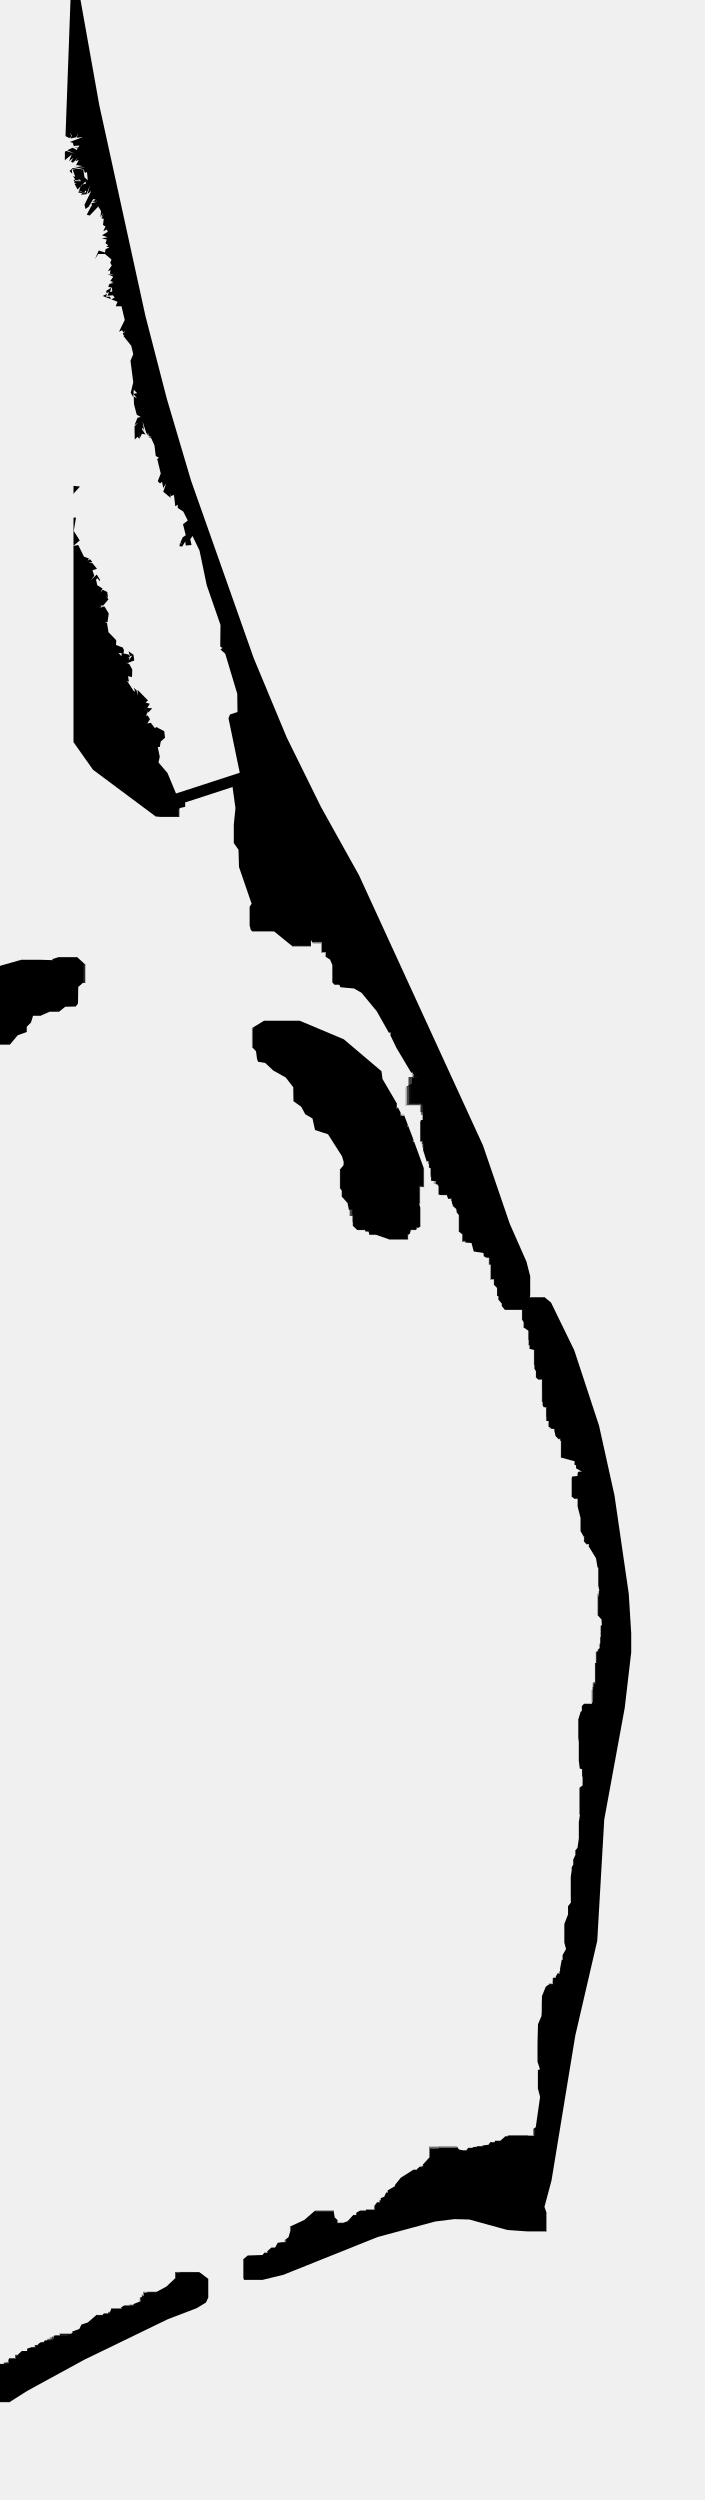
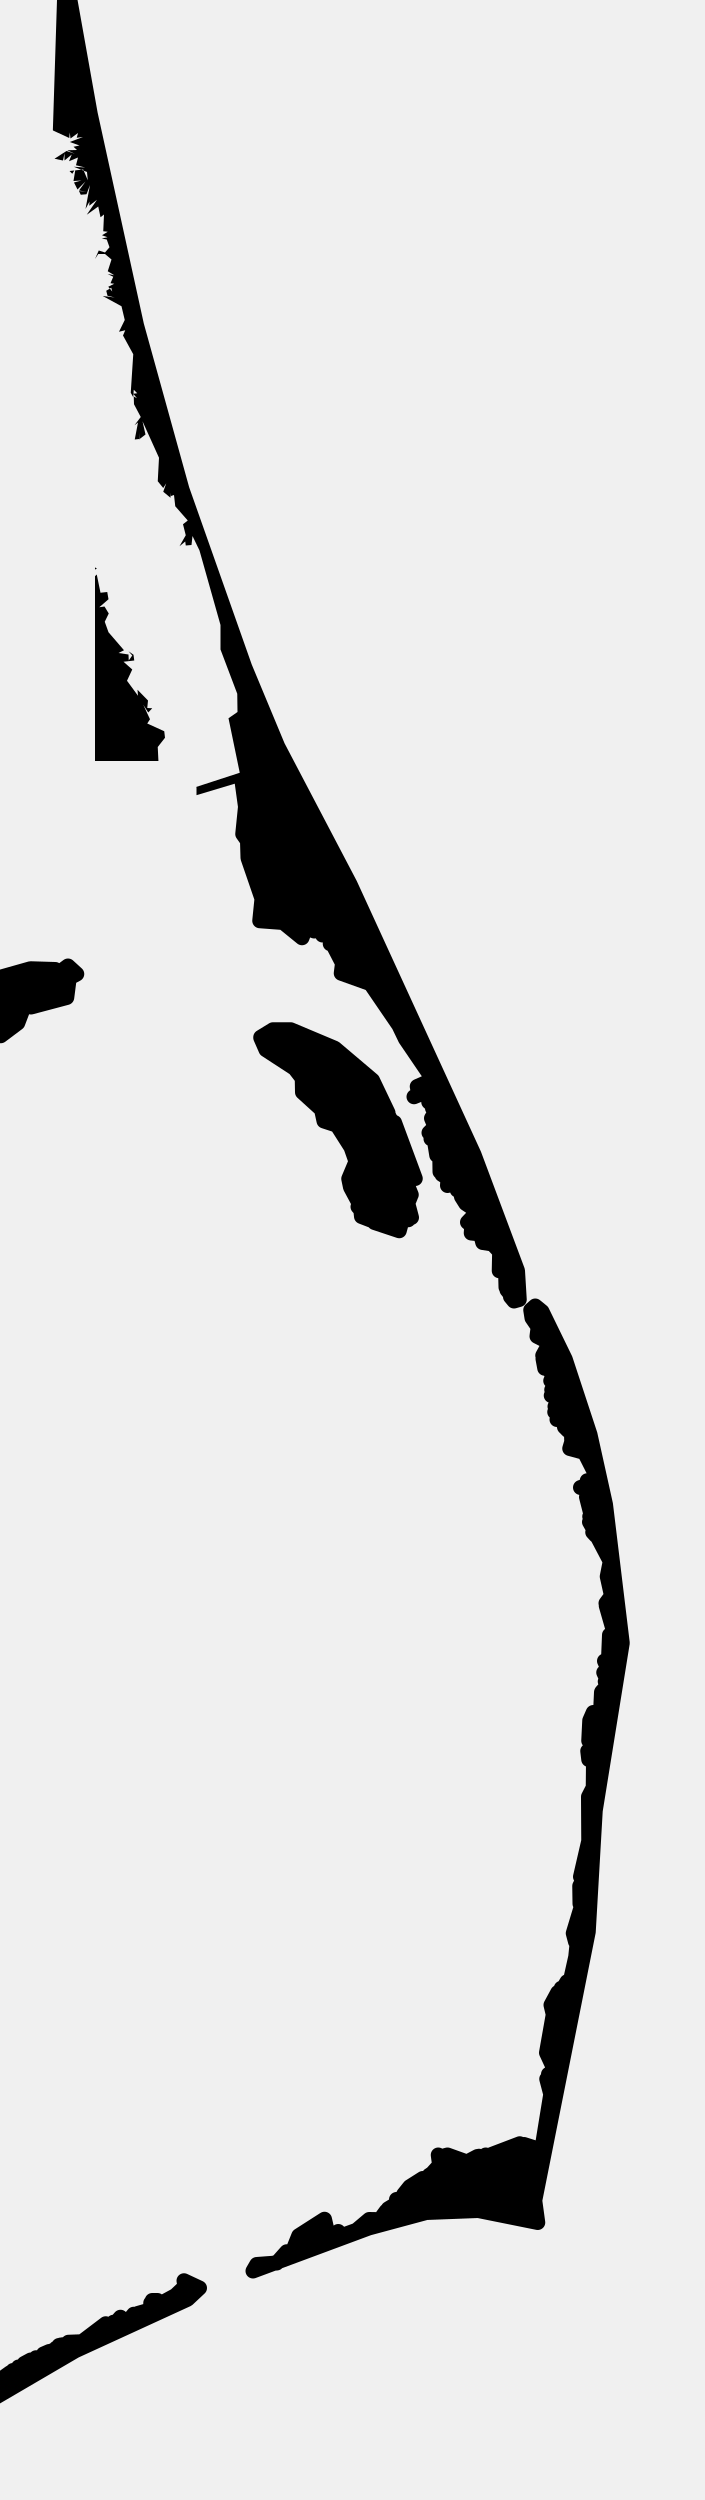
<svg xmlns="http://www.w3.org/2000/svg" viewBox="0 0 282 1000" role="img" aria-label="The Outer Banks">
  <defs>
-     <filter id="obxb-fat" x="-5%" y="-2%" width="110%" height="104%">
-       <feMorphology operator="dilate" radius="3.5" />
-     </filter>
    <clipPath id="obxb-banks">
-       <rect x="19" y="0" width="263" height="104" />
-       <rect x="33" y="104" width="249" height="896" />
+       <rect x="19.5" y="0.0" width="262.4" height="103.7" />
+       <rect x="38.0" y="103.7" width="244.0" height="200.7" />
+       <rect x="78.6" y="304.3" width="203.3" height="695.7" />
    </clipPath>
    <mask id="obxb-land">
      <rect width="100%" height="100%" fill="#fff" />
-       <path d="M-77.1 -26.4L-74.3 -24.5L-71.1 -24.2L-71.2 -18.7L-70.1 -13.6L-67.9 -12.7L-68.0 -9.8L-66.6 -7.8L-67.3 -7.2L-66.4 -7.0L-68.1 -4.6L-69.4 -5.0L-69.3 -6.4L-70.5 -7.3L-71.6 -6.3L-75.6 -7.3L-71.6 -6.2L-70.5 -7.1L-69.4 -6.3L-69.5 -4.9L-68.3 -4.4L-66.5 -5.5L-66.5 -3.5L-63.8 -3.5L-60.9 -0.9L-63.1 3.0L-61.9 7.3L-59.5 11.1L-60.5 13.4L-59.9 15.1L-62.1 18.4L-61.3 19.5L-58.8 18.9L-59.0 20.7L-58.3 20.0L-57.4 20.7L-57.4 24.8L-58.0 26.0L-60.3 25.4L-62.5 27.9L-65.1 35.8L-62.5 42.4L-61.1 43.8L-60.2 50.1L-55.3 59.5L-54.4 63.9L-50.3 72.0L-46.9 75.0L-38.2 79.0L-32.2 79.7L-29.8 77.2L-29.3 78.6L-28.2 78.6L-27.4 81.4L-13.4 84.1L-6.8 84.1L-2.2 87.0L-2.0 91.7L-0.3 97.1L-1.4 104.1L2.2 113.1L0.4 116.1L-0.3 123.4L-2.4 124.2L-2.5 123.0L-3.9 123.0L-3.9 120.3L-4.8 121.4L-4.6 122.9L-2.7 123.9L-4.0 126.2L-4.3 125.1L-5.3 125.1L-5.0 126.7L-6.4 127.4L-5.6 129.0L-5.6 127.5L-4.7 128.8L-3.0 128.7L-1.8 131.3L-1.2 130.1L0.5 134.6L2.7 136.1L4.2 138.9L8.2 149.2L11.4 152.8L13.2 157.4L16.7 173.6L20.2 179.2L20.1 180.6L23.4 181.7L27.2 181.5L26.1 184.6L25.1 183.5L23.1 184.0L24.6 186.4L28.2 186.3L28.7 188.3L24.0 190.1L23.4 194.2L24.5 196.2L26.5 197.3L26.8 194.1L32.0 194.6L28.1 198.9L27.0 198.8L27.8 200.4L25.4 201.2L26.8 201.8L26.7 205.3L28.1 207.2L30.4 207.0L29.5 212.4L31.9 216.2L29.3 218.4L31.3 218.0L33.6 222.7L35.6 223.4L35.0 224.3L36.0 223.7L36.9 224.7L35.4 225.2L36.8 225.1L38.8 227.5L37.0 228.1L37.7 230.3L36.4 232.0L38.7 229.8L40.0 231.9L39.8 232.5L39.1 231.3L38.4 231.8L38.9 234.1L41.0 235.4L40.2 237.1L41.1 235.9L42.9 236.8L43.2 239.1L42.3 238.3L43.4 239.7L41.3 242.2L40.2 242.2L40.7 243.0L39.7 242.9L41.8 242.6L43.5 245.4L43.0 248.9L41.9 248.7L42.8 249.2L43.4 252.9L46.5 256.1L46.4 258.0L49.1 259.0L49.6 260.1L49.4 261.3L47.4 261.2L48.6 262.5L48.6 261.2L51.4 261.8L52.0 262.6L50.8 263.5L51.8 262.9L51.5 264.2L52.9 262.2L52.0 262.5L51.4 260.5L53.4 261.9L53.7 264.2L50.8 265.3L49.4 264.7L51.7 265.6L52.9 267.8L52.8 270.8L51.2 270.5L51.6 272.7L50.8 272.3L53.4 276.3L54.1 276.7L53.5 275.1L54.6 276.1L55.2 278.3L55.0 275.9L59.2 280.2L58.2 281.0L59.9 281.5L58.9 283.2L60.9 283.3L59.3 285.0L57.3 281.9L59.1 284.8L58.4 286.3L59.1 286.2L60.0 287.7L58.9 289.4L60.3 289.1L62.0 291.3L62.5 290.8L65.7 292.5L66.0 295.1L64.3 296.6L63.9 298.8L63.1 298.8L63.9 302.7L63.4 305.0L67.0 309.2L70.4 317.4L95.9 309.1L91.4 287.3L92.0 285.8L95.0 284.8L94.9 277.5L90.1 261.5L88.2 259.8L89.0 259.2L88.1 258.6L88.2 250.0L82.7 234.1L79.8 220.2L77.0 214.4L76.1 215.7L76.6 218.0L74.3 218.2L74.1 216.6L72.9 218.6L71.8 218.5L72.0 217.1L72.8 217.9L72.2 216.9L73.1 214.9L74.3 214.1L73.2 209.7L75.1 208.2L73.3 204.6L71.1 203.2L71.1 201.9L70.1 202.5L69.6 198.0L68.1 198.5L68.3 197.1L68.2 199.1L65.3 196.7L66.5 193.3L65.3 195.2L64.8 192.7L64.0 193.4L63.1 192.5L64.3 189.4L62.9 183.6L63.6 183.1L62.3 182.4L61.8 178.2L60.4 175.1L59.4 174.9L60.6 174.6L59.5 174.5L59.3 173.1L59.2 174.3L58.7 173.0L58.7 173.8L57.0 168.5L57.7 172.4L57.1 171.0L56.8 171.7L58.2 173.8L56.8 173.5L55.6 175.8L55.7 173.0L55.7 175.6L55.1 174.7L53.9 175.8L53.8 170.6L55.2 169.0L53.8 170.1L55.0 167.1L56.3 166.8L54.7 165.9L53.6 161.7L53.5 158.6L54.8 159.3L53.3 157.5L54.9 157.3L53.5 155.9L53.3 158.9L52.3 157.1L53.3 152.9L52.2 144.3L53.3 141.7L52.5 138.3L49.2 134.2L49.8 134.4L49.1 133.5L50.1 132.1L49.6 133.2L48.8 132.1L47.6 132.7L49.9 128.0L48.6 122.5L46.3 122.5L47.0 120.7L41.1 118.4L42.8 117.5L42.4 118.7L44.0 118.7L44.4 119.8L45.9 119.0L45.1 118.1L43.0 118.3L43.6 116.8L42.6 117.3L42.5 116.3L44.5 115.1L44.0 116.8L44.9 116.6L44.8 115.1L43.3 114.7L43.8 113.5L45.7 113.5L44.2 113.3L45.3 112.8L44.1 112.4L45.3 110.7L43.0 109.6L45.7 110.1L44.0 109.5L44.2 108.0L43.1 108.5L44.7 106.2L44.1 105.1L44.6 103.8L42.0 101.6L39.3 101.6L38.0 103.6L39.5 100.2L42.0 101.0L42.2 99.7L43.8 98.9L42.5 98.7L43.3 98.1L42.2 97.3L42.7 95.8L40.7 95.4L43.0 94.9L40.8 94.1L43.1 92.7L42.7 91.8L41.3 92.5L42.2 90.6L41.2 90.0L41.5 87.5L40.6 87.4L41.6 85.8L40.6 87.1L41.1 85.1L40.2 86.9L40.4 84.4L39.3 82.6L35.9 86.2L34.7 85.9L36.8 81.9L36.9 83.3L36.6 81.3L38.5 80.8L38.8 79.9L38.4 80.8L36.9 80.6L38.3 79.9L37.3 79.6L35.7 82.3L35.8 80.6L35.7 82.5L34.2 83.6L33.8 81.9L36.4 76.6L36.0 75.9L36.3 76.6L35.0 77.6L36.0 74.0L34.6 77.7L32.3 77.9L33.0 77.3L31.3 77.0L31.6 76.4L33.9 77.3L34.5 76.7L34.1 76.1L33.8 77.2L31.6 76.2L32.5 74.0L34.4 73.4L34.2 72.6L31.0 75.8L29.8 73.5L30.6 73.3L29.6 73.0L30.0 72.1L32.6 72.2L31.1 71.5L32.3 72.5L29.4 72.4L30.0 71.6L29.2 70.5L30.1 70.7L29.1 68.0L30.2 67.5L28.7 67.8L28.9 69.5L27.8 68.4L29.1 67.2L33.3 67.8L33.8 70.9L35.1 72.1L34.8 68.8L34.0 69.2L33.4 67.7L29.5 66.7L34.1 67.0L31.0 66.4L32.8 66.0L30.4 66.1L31.5 64.0L30.1 64.5L31.2 63.0L29.2 65.1L28.4 64.7L29.3 63.1L27.6 64.5L28.7 61.8L25.8 64.2L25.8 61.3L25.2 64.2L21.8 63.5L23.0 62.4L24.5 62.6L23.2 62.1L23.5 61.4L26.6 60.4L29.9 61.5L26.9 60.1L29.0 59.1L30.8 60.0L31.0 59.3L29.4 58.7L31.2 59.1L31.8 58.2L29.5 58.4L29.1 57.1L27.9 56.8L33.2 54.8L30.7 55.1L31.2 53.2L30.5 54.9L28.2 55.4L28.8 54.4L27.9 53.0L28.7 54.8L27.7 55.2L23.5 53.1L22.5 51.5L18.4 50.9L19.2 49.2L18.4 48.2L10.0 44.7L8.8 45.9L4.2 45.0L4.5 46.3L2.7 45.3L2.9 46.2L-1.1 47.7L-0.9 48.3L-3.1 48.1L-5.3 46.1L-7.3 42.2L-9.2 41.9L-10.0 42.8L-16.0 41.1L-19.0 42.4L-19.9 42.0L-21.0 38.8L-18.1 39.2L-19.5 38.2L-18.1 37.2L-20.0 37.9L-21.5 36.3L-23.2 37.5L-22.9 39.9L-28.9 40.7L-30.2 43.5L-30.1 46.3L-33.0 42.6L-37.6 40.1L-33.1 33.3L-32.5 28.8L-30.3 26.9L-28.8 27.2L-28.2 26.0L-29.0 26.3L-29.6 24.3L-28.1 23.9L-27.1 25.1L-25.8 24.4L-26.6 20.2L-33.3 19.0L-33.8 17.3L-33.4 18.6L-35.4 19.0L-34.7 20.1L-36.5 17.3L-36.4 18.9L-37.8 18.9L-41.5 17.2L-41.9 14.2L-45.0 11.6L-47.7 5.9L-50.8 3.1L-51.1 1.6L-48.1 1.0L-51.1 1.5L-51.6 -0.6L-49.9 -3.0L-49.1 -2.9L-49.0 -2.0L-48.9 -3.0L-47.7 -2.1L-48.7 -3.9L-49.7 -3.2L-50.9 -4.8L-51.3 -7.4L-49.9 -8.3L-51.4 -7.5L-51.2 -8.6L-52.2 -7.7L-52.8 -8.2L-51.8 -9.2L-55.0 -8.2L-54.5 -9.3L-56.5 -10.5L-57.7 -13.5L-63.1 -14.2L-63.3 -16.6L-64.3 -17.1L-63.7 -17.6L-64.8 -17.7L-64.1 -18.3L-65.0 -18.0L-64.4 -18.6L-65.3 -18.4L-65.5 -20.7L-67.1 -21.1L-68.1 -22.9L-66.9 -24.3L-67.3 -23.7L-67.3 -25.4L-71.4 -27.6L-70.5 -28.9L-71.6 -27.8L-73.2 -27.8L-72.7 -28.9L-71.4 -28.8L-71.3 -30.2L-73.7 -27.7L-76.6 -27.7L-77.1 -26.4Z" fill="#000" />
-       <path d="M-44.1 86.3L-43.3 88.7L-40.5 90.2L-41.5 90.6L-42.7 89.8L-39.4 91.4L-38.9 94.2L-40.9 96.3L-40.8 98.2L-36.3 99.7L-31.4 104.1L-31.0 105.7L-27.2 109.9L-26.5 113.4L-23.1 112.8L-20.9 115.9L-21.0 122.0L-18.8 123.4L-18.5 125.9L-17.3 126.9L-15.2 127.3L-14.7 130.4L-14.1 129.4L-12.6 129.6L-11.5 125.4L-12.9 121.1L-14.6 118.9L-14.6 120.4L-15.3 120.5L-15.1 118.1L-16.0 117.3L-15.1 117.5L-14.9 115.2L-15.8 114.9L-16.5 111.8L-15.5 111.4L-16.2 106.2L-14.0 105.8L-14.3 107.0L-13.5 106.8L-12.5 108.5L-13.8 108.9L-11.2 109.7L-9.3 112.4L-4.1 110.3L-4.2 113.0L-4.3 111.7L-3.4 111.2L-5.5 108.7L-6.9 102.4L-8.7 101.8L-9.2 100.4L-7.3 99.3L-6.4 97.1L-7.5 96.7L-9.4 97.9L-10.4 96.8L-11.3 97.3L-13.2 96.5L-9.3 89.4L-4.4 91.4L-7.1 89.3L-6.8 87.6L-8.3 84.6L-10.9 83.9L-13.1 85.6L-13.4 84.1L-27.4 81.4L-24.8 85.2L-25.0 87.5L-23.0 92.3L-27.0 90.0L-26.4 89.3L-27.8 89.3L-26.9 88.6L-28.2 89.1L-27.6 88.0L-28.7 88.6L-28.3 87.4L-29.2 87.9L-29.8 87.2L-28.8 86.7L-30.6 86.4L-29.3 85.9L-30.8 86.3L-30.6 85.3L-29.1 85.1L-30.6 85.2L-30.4 84.1L-28.9 84.2L-30.5 84.0L-30.9 86.1L-32.2 85.3L-31.4 84.4L-32.2 82.9L-30.6 82.7L-33.1 81.5L-29.0 83.7L-33.0 81.4L-38.0 82.8L-40.8 82.5L-43.4 84.5L-44.1 86.3Z" fill="#000" />
-       <path d="M-38.0 103.7L24.4 103.7L28.2 0.0L-38.0 0.0L-38.0 103.7Z" fill="#000" />
+       <path d="M-77.1 -26.4L-71.1 -24.2L-70.1 -13.6L-67.9 -12.7L-66.4 -7.0L-68.1 -4.6L-70.5 -7.3L-75.6 -7.3L-70.5 -7.1L-68.3 -4.4L-66.5 -5.5L-66.5 -3.5L-60.9 -0.9L-63.1 3.0L-59.5 11.1L-62.1 18.4L-57.4 20.7L-57.4 24.8L-62.5 27.9L-65.1 35.8L-50.3 72.0L-38.2 79.0L-32.2 79.7L-29.8 77.2L-27.4 81.4L-6.8 84.1L-2.2 87.0L-0.3 97.1L-1.4 104.1L2.2 113.1L-0.3 123.4L-3.9 123.0L-3.9 120.3L-4.6 122.9L-2.7 123.9L-6.4 127.4L-1.8 131.3L-1.2 130.1L11.4 152.8L20.1 180.6L27.2 181.5L26.1 184.6L23.1 184.0L24.6 186.4L28.2 186.3L28.7 188.3L24.0 190.1L23.4 194.2L26.5 197.3L26.8 194.1L32.0 194.6L25.4 201.2L28.1 207.2L30.4 207.0L29.5 212.4L31.9 216.2L29.3 218.4L31.3 218.0L35.0 224.3L36.9 224.7L35.4 225.2L38.8 227.5L37.0 228.1L36.4 232.0L38.7 229.8L40.2 237.1L42.9 236.8L43.4 239.7L39.7 242.9L41.8 242.6L43.5 245.4L41.9 248.7L43.4 252.9L49.6 260.1L47.4 261.2L51.4 261.8L51.5 264.2L52.9 262.2L51.4 260.5L53.4 261.9L53.7 264.2L49.4 264.7L52.9 267.8L50.8 272.3L55.2 278.3L55.0 275.9L59.2 280.2L58.9 283.2L60.9 283.3L59.3 285.0L57.3 281.9L60.0 287.7L58.9 289.4L65.7 292.5L66.0 295.1L63.1 298.8L63.4 305.0L70.4 317.4L95.9 309.1L91.4 287.3L95.0 284.8L94.9 277.5L88.2 259.8L88.2 250.0L79.8 220.2L77.0 214.4L76.6 218.0L74.3 218.2L74.1 216.6L71.8 218.5L74.3 214.1L73.2 209.7L75.1 208.2L70.1 202.5L69.6 198.0L68.1 198.5L68.3 197.1L68.2 199.1L65.3 196.7L66.5 193.3L65.3 195.2L63.1 192.5L63.6 183.1L57.0 168.5L58.2 173.8L55.6 175.8L55.7 173.0L55.7 175.6L53.9 175.8L55.2 169.0L53.8 170.1L56.3 166.8L53.6 161.7L53.5 158.6L54.8 159.3L53.3 157.5L54.9 157.3L53.5 155.9L53.3 158.9L52.3 157.1L53.3 141.7L49.2 134.2L50.1 132.1L47.6 132.7L49.9 128.0L48.6 122.5L41.1 118.4L45.9 119.0L43.0 118.3L42.5 116.3L44.5 115.1L44.9 116.6L43.3 114.7L45.7 113.5L44.2 113.3L45.3 110.7L43.0 109.6L45.7 110.1L43.1 108.5L44.6 103.8L42.0 101.6L39.3 101.6L38.0 103.6L39.5 100.2L42.0 101.0L43.8 98.9L42.7 95.8L40.7 95.4L43.0 94.9L40.8 94.1L43.1 92.7L41.3 92.5L41.6 85.8L40.2 86.9L39.3 82.6L34.7 85.9L38.8 79.9L35.7 82.3L35.8 80.6L34.2 83.6L36.0 74.0L34.6 77.7L32.3 77.9L31.6 76.4L34.5 76.7L31.6 76.2L34.2 72.6L31.0 75.8L29.6 73.0L32.6 72.2L29.4 72.4L30.2 67.5L28.9 69.5L27.8 68.4L33.3 67.8L35.1 72.1L34.8 68.8L29.5 66.7L34.1 67.0L30.4 66.1L31.2 63.0L27.6 64.5L28.7 61.8L25.8 64.2L25.8 61.3L25.2 64.2L21.8 63.5L26.6 60.4L29.9 61.5L26.9 60.1L30.8 60.0L29.4 58.7L31.8 58.2L27.9 56.8L33.2 54.8L30.7 55.1L31.2 53.2L28.2 55.4L27.9 53.0L27.7 55.2L18.4 50.9L18.4 48.2L10.0 44.7L2.7 45.3L-3.1 48.1L-7.3 42.2L-19.9 42.0L-21.0 38.8L-18.1 39.2L-19.5 38.2L-18.1 37.2L-21.5 36.3L-22.9 39.9L-28.9 40.7L-30.1 46.3L-37.6 40.1L-33.1 33.3L-32.5 28.8L-28.8 27.2L-29.6 24.3L-25.8 24.4L-26.6 20.2L-33.3 19.0L-33.8 17.3L-34.7 20.1L-36.5 17.3L-37.8 18.9L-41.5 17.2L-41.9 14.2L-50.8 3.1L-51.1 1.6L-48.1 1.0L-51.1 1.5L-51.6 -0.6L-49.9 -3.0L-47.7 -2.1L-50.9 -4.8L-49.9 -8.3L-55.0 -8.2L-57.7 -13.5L-63.1 -14.2L-68.1 -22.9L-67.3 -25.4L-71.4 -27.6L-70.5 -28.9L-73.2 -27.8L-71.3 -30.2L-77.1 -26.4Z" fill="#000" />
+       <path d="M-44.1 86.3L-40.5 90.2L-42.7 89.8L-39.4 91.4L-40.8 98.2L-31.4 104.1L-26.5 113.4L-23.1 112.8L-20.9 115.9L-21.0 122.0L-15.2 127.3L-14.7 130.4L-12.6 129.6L-11.5 125.4L-14.6 118.9L-15.3 120.5L-16.2 106.2L-14.0 105.8L-12.5 108.5L-13.8 108.9L-9.3 112.4L-4.1 110.3L-4.2 113.0L-3.4 111.2L-9.2 100.4L-6.4 97.1L-13.2 96.5L-9.3 89.4L-4.4 91.4L-7.1 89.3L-8.3 84.6L-13.1 85.6L-13.4 84.1L-27.4 81.4L-23.0 92.3L-28.7 88.6L-30.6 86.4L-29.3 85.9L-30.8 86.3L-28.9 84.2L-30.9 86.1L-32.2 85.3L-32.2 82.9L-30.6 82.7L-33.1 81.5L-29.0 83.7L-33.0 81.4L-40.8 82.5L-44.1 86.3Z" fill="#000" />
+       <path d="M-38.0 103.7L19.5 103.7L22.8 0.0L-38.0 0.0L-38.0 103.7Z" fill="#000" />
    </mask>
  </defs>
-   <g fill="currentColor" filter="url(#obxb-fat)" mask="url(#obxb-land)">
-     <path d="M-260.2 319.1L-258.8 316.7L-252.4 317.1L-247.3 314.5L-241.9 313.4L-233.4 313.6L-233.6 312.8L-231.4 311.6L-225.4 312.1L-223.8 314.4L-219.3 314.2L-219.7 313.4L-218.9 314.1L-218.5 312.2L-215.7 310.4L-212.4 310.2L-209.0 308.7L-207.5 304.8L-192.7 296.9L-187.3 298.7L-186.2 300.3L-181.9 300.5L-179.7 302.4L-177.1 301.0L-174.0 302.7L-172.8 304.7L-166.4 304.2L-164.7 306.2L-160.6 306.7L-155.8 303.0L-149.3 301.0L-134.8 288.6L-129.2 285.6L-120.3 283.5L-111.5 283.6L-108.5 282.5L-96.9 281.4L-94.4 280.8L-92.4 278.8L-87.6 278.6L-82.0 276.9L-76.6 273.5L-75.6 269.8L-76.4 266.9L-82.6 256.9L-82.4 253.5L-83.5 249.6L-84.2 248.5L-85.8 249.5L-88.0 247.7L-86.2 246.6L-85.3 243.4L-85.7 240.1L-86.9 238.4L-93.3 233.7L-98.2 232.3L-98.9 231.0L-100.8 233.6L-99.5 231.4L-101.0 231.1L-101.1 229.5L-104.8 229.5L-107.0 228.4L-111.5 215.8L-116.3 209.9L-117.4 206.2L-116.7 204.1L-122.1 197.8L-128.1 194.3L-131.1 195.2L-137.0 194.8L-139.6 190.0L-141.9 189.3L-142.0 186.5L-143.7 186.3L-145.9 183.9L-146.2 179.0L-150.5 178.9L-152.3 179.8L-154.9 174.7L-157.8 173.2L-161.4 173.2L-162.0 171.9L-160.4 170.5L-154.9 170.2L-152.0 171.6L-151.4 170.7L-151.5 171.7L-150.8 171.0L-151.1 171.9L-149.7 173.1L-143.6 170.0L-137.4 169.0L-133.2 172.4L-133.0 176.1L-131.9 176.8L-129.3 176.7L-126.8 178.1L-124.8 177.3L-122.8 178.6L-119.1 178.3L-115.5 177.1L-116.1 175.3L-113.1 177.5L-112.6 180.3L-105.2 185.8L-104.6 187.8L-103.5 187.5L-101.2 189.2L-100.1 190.7L-100.7 192.4L-99.4 193.4L-98.7 198.0L-96.3 200.6L-89.5 204.7L-87.0 210.9L-87.4 212.2L-85.8 212.8L-85.0 211.7L-84.2 213.1L-83.5 212.3L-82.4 213.3L-81.1 212.4L-80.6 213.4L-78.3 212.7L-77.1 214.0L-72.8 214.2L-71.6 215.2L-67.7 225.0L-68.2 226.6L-66.8 227.9L-67.0 229.9L-62.4 232.1L-61.2 233.6L-60.0 233.4L-58.0 235.5L-55.2 243.8L-53.2 245.8L-39.5 251.8L-7.8 260.5L-1.9 261.3L4.0 260.3L29.9 287.2L32.4 292.4L40.8 304.3L65.9 323.0L68.3 323.2L66.9 321.6L68.4 319.6L70.5 319.1L70.4 317.4L95.9 309.1L96.4 309.6L98.2 322.7L97.1 333.6L99.0 336.3L99.2 343.2L104.7 359.2L105.6 358.1L108.1 357.8L109.2 358.6L107.6 358.6L107.2 359.4L110.4 359.5L106.6 360.2L111.1 360.0L111.7 360.9L107.4 360.8L110.3 361.0L108.6 361.7L111.2 362.1L107.9 361.9L107.8 362.7L111.9 362.5L110.5 363.3L107.2 362.8L107.5 364.5L109.4 364.5L108.4 365.6L111.9 364.1L109.9 365.6L112.0 365.2L108.4 365.9L106.8 367.7L106.1 367.3L107.1 366.8L106.2 366.5L108.1 365.5L106.4 364.7L107.1 361.4L106.5 361.1L105.6 363.0L106.6 360.9L104.8 359.4L104.6 364.5L103.4 366.4L103.9 368.3L104.5 369.0L108.4 368.0L109.4 368.9L113.3 369.0L120.8 375.1L120.7 373.1L122.3 371.1L124.4 370.9L125.7 372.4L124.7 366.7L126.7 366.9L126.6 370.3L129.0 374.0L128.7 371.9L130.6 369.3L130.4 370.3L131.3 370.1L130.7 371.7L132.4 371.9L131.8 373.4L133.2 373.5L132.1 377.5L134.7 376.4L133.8 379.1L135.6 380.2L137.1 383.7L136.7 384.7L138.0 384.7L137.9 383.7L139.6 385.8L136.9 386.1L136.5 389.3L137.4 390.3L139.3 390.3L139.8 391.3L145.2 391.8L148.2 393.5L154.3 400.9L159.2 409.6L161.1 408.3L161.9 408.6L162.9 410.8L161.9 408.8L160.9 409.3L161.9 409.5L161.4 410.3L162.1 410.1L161.6 410.9L162.4 410.7L161.6 411.2L160.8 409.3L160.1 409.7L161.6 412.7L160.6 410.5L159.6 410.2L162.2 415.6L168.1 425.5L168.9 425.4L168.5 426.8L169.0 426.1L171.6 428.7L171.1 429.4L172.6 432.8L173.7 432.5L172.7 433.3L172.9 434.4L170.6 435.5L169.6 433.4L168.6 433.8L169.7 434.1L166.9 434.6L167.9 436.6L167.7 435.1L167.7 436.3L167.0 435.2L169.2 433.8L170.1 435.6L168.9 434.1L169.5 435.5L168.8 434.3L168.2 434.8L169.0 436.3L165.6 438.7L172.6 435.9L171.8 437.9L173.5 439.1L173.0 440.8L174.4 441.0L171.5 440.8L172.9 441.7L172.9 442.4L171.9 441.7L172.2 442.3L174.3 443.3L173.0 443.3L174.1 444.8L172.6 447.3L173.0 448.3L173.6 447.8L173.1 449.5L174.0 449.2L172.8 450.5L174.0 450.7L172.5 450.6L173.7 451.2L173.2 452.9L173.4 451.3L171.9 451.7L171.6 453.1L173.0 452.5L172.2 454.1L173.7 453.3L172.5 454.0L173.2 453.8L172.4 455.5L173.5 454.6L172.8 456.3L174.3 461.1L175.3 460.5L174.7 462.1L175.9 461.1L175.1 463.3L176.1 464.0L175.8 466.6L176.9 467.1L175.8 466.7L176.0 467.5L176.9 467.8L176.1 467.7L176.0 468.7L178.2 468.9L178.0 469.8L176.8 469.8L178.6 470.2L179.2 471.3L179.0 474.2L180.2 474.5L180.6 473.3L181.9 473.4L182.9 476.0L184.1 475.4L184.1 476.9L185.1 476.2L184.3 476.9L184.5 478.3L186.2 476.9L184.6 478.7L186.1 480.0L186.3 481.4L187.9 483.3L191.1 484.6L191.0 485.9L190.2 485.8L190.9 486.3L187.0 488.9L188.7 490.3L188.5 493.2L189.7 492.3L189.7 493.4L192.2 493.6L193.1 497.0L197.0 497.6L197.1 498.9L198.6 499.7L198.8 498.9L199.7 500.5L199.9 498.5L200.3 500.6L199.0 502.1L200.2 502.4L200.9 505.0L199.7 508.3L202.2 507.3L201.1 510.2L202.7 511.9L202.4 514.9L204.3 514.4L203.2 515.6L204.9 514.7L202.8 516.0L204.4 518.0L205.8 516.8L205.1 516.5L206.0 516.7L204.2 518.7L205.6 520.4L207.7 519.8L208.5 514.2L207.0 508.3L200.3 493.1L189.6 461.8L140.0 353.7L124.8 326.4L111.1 298.6L97.9 266.9L72.8 195.8L63.1 163.0L54.6 130.1L36.1 45.6L22.6 -30.1L-260.2 -30.1L-260.2 319.1Z" clip-path="url(#obxb-banks)" />
-     <path d="M235.9 688.2L234.9 691.4L235.5 696.3L237.4 696.4L238.3 697.6L237.0 697.7L235.1 700.4L235.5 703.8L237.4 704.5L236.4 706.6L237.4 709.7L236.6 711.0L237.3 715.0L236.7 717.7L235.4 718.7L235.4 722.3L236.6 722.4L235.5 724.8L236.2 725.4L235.1 732.7L235.8 732.9L235.5 736.4L234.6 742.7L233.6 744.0L234.2 744.7L232.8 747.6L233.8 747.7L232.2 750.7L233.1 751.4L234.0 750.3L232.7 752.4L233.0 753.9L232.3 751.5L231.9 754.4L232.0 761.5L233.1 760.7L231.9 761.9L232.2 764.3L230.8 766.1L231.0 768.9L229.3 773.3L230.2 776.7L231.1 774.7L230.3 782.7L228.6 785.7L229.0 787.5L228.3 787.5L227.6 791.2L228.4 791.4L227.3 792.3L227.8 793.9L226.8 792.7L225.8 794.4L227.7 794.7L227.1 795.8L226.9 794.8L226.1 795.0L226.6 795.7L225.2 794.5L224.5 795.3L226.0 795.7L224.5 795.9L225.3 797.3L225.8 796.6L225.5 797.6L226.7 797.6L225.6 798.4L226.3 798.9L225.5 799.0L225.3 800.6L225.5 797.8L223.1 797.0L223.6 798.1L223.1 797.4L221.9 798.3L220.4 802.0L220.3 805.2L221.3 805.8L220.4 806.0L220.2 810.0L218.8 813.3L218.6 821.1L220.5 826.8L221.2 826.7L220.0 827.9L220.8 828.9L220.3 829.7L221.2 828.4L221.8 829.5L221.0 829.0L220.0 830.7L220.1 829.4L219.4 829.7L220.0 833.2L219.8 831.3L218.7 831.6L220.3 837.7L217.9 854.5L217.0 855.1L217.0 855.9L217.7 855.2L217.3 859.0L215.6 859.3L216.8 859.5L216.4 861.7L216.2 859.9L214.2 859.7L214.4 860.4L213.2 859.0L209.6 857.8L209.2 858.6L208.8 857.9L208.8 859.3L207.9 857.5L208.5 858.3L207.8 858.8L207.8 857.7L206.6 857.9L206.5 858.9L205.9 858.0L203.6 860.0L201.6 859.9L201.4 860.8L199.8 860.4L199.0 861.5L196.6 861.8L197.1 863.2L196.5 861.8L196.5 862.6L194.3 862.0L194.4 863.4L193.8 862.3L192.6 862.5L192.7 863.5L191.9 862.7L191.9 863.7L191.6 862.5L191.7 863.8L191.0 862.6L189.9 864.0L188.0 863.7L186.8 864.8L180.0 863.4L179.0 862.0L179.0 863.0L176.8 862.6L179.2 863.5L176.9 863.5L179.4 864.3L177.1 864.1L179.5 865.1L178.3 865.1L176.8 864.6L175.3 862.0L175.8 865.7L176.1 863.5L176.4 865.1L179.6 866.1L176.5 865.3L172.7 869.5L173.7 871.0L172.3 869.7L172.8 871.4L171.7 870.1L170.2 871.4L170.8 872.4L169.1 871.4L163.9 874.7L161.5 877.7L162.4 879.1L161.5 878.1L158.6 879.8L159.1 881.2L158.1 880.5L157.3 882.3L155.8 882.9L156.4 884.0L155.3 883.5L156.2 885.8L154.5 884.4L153.1 886.3L155.3 886.0L153.7 886.7L153.7 887.9L149.9 887.4L149.7 889.0L149.3 888.1L147.7 887.8L146.1 888.7L146.1 890.4L145.0 889.5L142.6 892.1L135.4 894.7L134.7 894.4L135.3 892.6L132.4 893.5L132.6 894.5L131.8 893.2L129.9 894.7L130.2 895.5L129.1 895.0L130.9 892.9L125.3 894.0L129.1 891.7L130.9 892.5L131.5 891.7L130.3 890.6L129.8 887.7L125.3 891.6L119.5 894.3L120.1 894.8L119.0 898.5L117.3 899.8L119.0 899.9L117.3 901.5L117.1 900.4L114.7 900.7L113.6 902.7L112.2 902.6L110.5 904.1L110.7 905.2L109.4 904.6L108.6 905.6L102.7 905.8L100.9 907.3L101.2 908.4L109.8 906.3L147.5 891.2L170.5 885.0L179.4 883.9L191.3 884.2L206.6 888.4L215.1 889.0L213.9 885.5L213.9 880.2L217.0 868.6L226.5 810.7L235.3 772.7L238.1 724.2L246.3 679.5L248.9 657.2L247.9 641.1L242.2 601.8L236.0 573.8L226.1 543.7L216.8 524.6L214.1 522.4L212.3 524.0L213.7 526.5L212.8 527.2L215.1 528.8L215.4 531.0L217.6 530.7L215.2 531.3L214.9 532.4L215.9 533.3L214.8 534.5L216.2 534.5L215.3 535.9L219.9 537.1L218.6 537.4L219.2 539.1L217.1 542.2L219.3 543.4L217.2 543.5L218.4 545.7L217.9 547.3L219.0 548.3L220.5 547.7L221.2 548.3L220.4 549.2L222.4 547.3L222.9 548.8L222.1 550.0L222.8 550.9L221.8 550.4L220.3 552.3L223.4 554.6L220.7 555.9L220.3 557.0L221.9 557.8L220.5 558.2L221.1 559.3L225.0 559.5L224.1 560.0L225.2 560.6L223.6 560.5L222.8 562.3L225.7 562.8L222.0 562.6L222.2 563.7L223.7 563.2L221.9 564.8L226.6 564.8L223.7 565.1L222.9 566.9L224.1 567.8L222.8 567.8L225.3 568.0L227.5 566.5L225.3 568.4L225.8 570.8L227.2 572.2L228.5 570.3L227.9 571.0L229.0 571.6L227.9 571.1L227.6 572.6L229.5 573.3L228.8 574.7L229.0 576.4L229.6 576.2L228.7 577.0L231.0 577.5L228.5 577.4L227.9 579.4L233.8 581.0L233.3 582.2L234.8 582.9L234.1 582.7L234.0 583.7L236.1 584.9L238.0 589.3L238.0 592.9L237.2 592.1L234.9 592.3L234.5 593.4L235.5 593.9L232.5 594.2L232.2 595.0L233.5 596.0L236.6 594.7L236.2 596.3L236.8 595.0L236.8 596.3L237.7 596.1L235.7 597.1L237.2 597.5L235.2 597.5L234.6 598.8L236.0 604.3L237.2 602.8L237.8 603.3L237.3 605.6L235.9 606.6L237.9 607.0L235.9 607.8L235.8 608.8L237.1 611.1L239.3 610.1L239.5 611.7L237.1 612.9L238.3 614.2L240.7 613.1L239.0 614.8L242.0 619.7L242.6 623.3L244.1 624.5L243.3 625.2L244.2 625.9L243.2 626.5L242.9 630.6L243.4 632.9L244.3 633.2L243.7 634.7L244.6 638.3L243.0 640.1L243.7 640.8L242.4 641.3L244.0 641.6L242.5 642.3L244.2 644.2L244.6 650.7L245.5 651.7L244.7 652.8L245.5 652.8L243.8 654.0L244.8 656.7L243.6 658.8L244.3 660.3L243.4 661.2L243.7 662.6L242.5 663.7L243.4 663.8L241.8 664.4L243.3 665.7L242.2 666.4L243.4 668.0L241.5 669.0L242.6 670.3L241.9 671.1L242.8 671.2L241.9 671.8L243.3 672.9L242.1 672.6L244.3 672.7L242.4 673.6L242.1 676.4L240.7 676.7L242.1 677.1L240.6 676.9L241.5 678.3L240.4 678.5L241.5 679.1L240.1 679.7L241.4 680.0L240.7 680.2L241.5 681.8L240.2 685.4L239.2 686.6L237.3 685.0L236.3 686.1L236.7 687.9L235.9 688.2Z" />
-     <path d="M106.4 419.9L106.8 421.1L109.7 421.6L112.9 424.6L117.9 427.4L120.9 431.3L121.0 436.9L124.1 439.1L125.7 442.1L128.6 443.8L129.6 448.4L134.8 450.1L140.4 458.9L141.8 463.6L141.1 464.5L141.9 465.2L142.4 464.6L141.2 466.2L141.0 469.7L139.5 471.5L141.0 473.7L140.2 474.9L142.6 477.6L143.2 480.5L145.2 479.1L144.1 481.5L146.1 479.5L144.2 481.8L145.2 481.7L143.2 482.7L144.7 482.7L145.4 483.6L144.7 484.4L145.4 484.9L148.6 481.1L146.1 485.1L144.4 484.7L145.4 486.1L144.6 486.6L146.6 488.5L147.2 487.9L146.2 487.0L148.5 488.1L150.8 481.9L149.3 487.8L149.8 489.0L151.0 489.0L151.4 490.4L153.1 490.0L159.7 492.3L159.2 490.8L160.1 490.3L159.2 490.2L160.3 490.0L161.0 487.5L162.1 487.3L161.6 488.5L162.2 487.4L162.5 488.5L163.3 487.9L162.1 487.1L162.4 485.4L163.6 485.3L162.6 486.0L163.6 487.6L164.6 487.0L163.4 482.7L163.9 481.4L163.1 481.3L163.9 481.2L164.2 478.6L162.8 478.6L163.3 478.3L161.1 476.9L161.4 476.1L160.4 476.6L161.3 476.0L160.3 475.5L161.4 474.7L162.8 477.5L164.5 477.9L162.7 473.4L161.1 472.7L160.0 474.2L161.0 472.2L158.5 474.1L159.1 474.5L157.9 473.4L160.2 471.3L159.5 470.6L156.3 473.4L159.4 470.5L158.3 470.0L156.2 472.8L158.3 469.6L156.9 470.4L157.5 469.2L156.8 468.3L155.7 469.1L156.7 468.2L155.6 467.5L154.8 468.1L155.7 467.3L155.2 466.5L153.0 468.3L155.2 466.2L152.0 467.5L153.7 465.4L152.0 465.7L154.0 464.4L152.9 463.1L151.1 463.3L153.0 462.9L151.7 460.3L149.9 460.8L151.6 460.0L150.8 459.8L150.5 456.0L151.7 455.2L150.4 454.4L150.4 452.8L149.3 453.1L150.0 452.3L148.3 450.2L149.6 452.0L150.1 450.9L151.2 452.9L150.8 453.9L152.0 455.2L154.2 453.5L153.1 452.0L153.9 452.7L155.6 451.0L155.3 448.6L155.9 449.4L156.8 449.0L155.5 446.4L155.0 447.7L153.2 447.6L154.5 446.4L154.8 447.0L154.5 445.6L155.2 445.1L149.4 435.2L149.0 432.1L133.9 419.3L116.3 411.9L109.2 411.9L104.3 414.9L106.5 415.4L104.3 415.1L106.0 416.9L106.4 419.9Z" />
-     <path d="M-45.8 996.6L-43.0 994.4L-34.4 982.6L-22.5 972.5L-10.6 964.1L7.4 952.7L30.1 940.3L63.5 924.1L75.0 919.7L78.8 917.4L79.8 915.2L76.2 912.5L75.4 912.4L75.5 913.7L73.6 912.3L74.0 914.6L70.2 918.2L63.2 922.0L63.0 920.2L61.7 920.9L60.9 920.2L61.5 922.4L61.1 922.8L60.3 921.2L60.4 922.3L59.4 922.8L60.3 923.3L59.4 923.0L60.3 923.9L57.0 925.2L56.9 926.1L55.1 925.4L56.0 926.6L54.1 926.7L53.5 925.7L52.1 926.5L52.2 928.6L51.5 927.8L50.4 928.3L50.7 929.1L51.1 927.9L49.3 928.5L49.5 927.2L48.2 926.9L47.4 928.9L47.0 928.2L46.8 929.6L46.1 929.3L48.2 930.3L47.3 930.6L45.4 928.9L44.7 929.3L45.1 931.8L42.3 929.5L38.7 932.6L36.2 933.4L35.3 935.2L32.3 936.3L32.8 936.7L29.7 938.0L27.4 936.9L28.1 938.4L28.4 937.4L29.0 938.3L27.9 938.5L27.6 939.7L27.0 937.8L26.0 937.7L26.2 938.9L25.9 937.7L25.1 937.9L25.4 939.5L24.4 938.0L24.6 939.8L23.6 938.2L24.1 939.8L23.4 938.6L23.8 940.0L22.6 939.0L23.3 940.5L22.3 939.1L23.2 941.0L22.4 939.3L22.4 940.8L21.8 939.6L21.1 940.2L21.9 941.9L20.6 940.4L19.7 940.6L18.6 941.5L19.4 941.9L17.4 941.6L18.1 943.1L16.4 942.4L14.4 943.1L14.8 945.7L13.6 944.0L12.3 944.0L10.3 945.9L9.7 945.4L9.9 948.5L9.6 947.5L8.7 947.9L7.4 946.8L6.8 947.8L8.1 948.3L6.7 949.0L6.1 948.4L5.9 950.1L5.2 948.2L5.9 949.3L5.1 948.6L5.0 950.6L4.0 949.1L0.8 950.3L-1.3 952.9L-1.8 952.2L-4.7 954.1L-5.8 953.8L-5.6 952.9L-7.5 953.5L-6.7 954.7L-8.4 954.3L-22.9 963.9L-23.3 960.9L-24.2 961.0L-23.6 963.6L-25.5 961.8L-24.8 963.3L-25.3 964.2L-26.0 961.9L-28.0 961.8L-29.6 959.9L-34.2 959.6L-37.9 963.3L-35.6 962.7L-33.7 964.5L-34.0 965.8L-35.3 966.0L-37.1 963.9L-37.7 970.4L-35.1 974.7L-36.7 976.0L-42.0 985.8L-48.5 991.0L-46.3 994.3L-47.2 996.5L-45.8 996.6Z" />
-     <path d="M-14.6 398.5L-14.7 399.5L-6.8 405.4L-2.2 411.0L-1.0 414.0L0.3 414.3L3.5 410.5L7.1 409.2L7.1 407.1L8.8 405.4L9.8 402.1L8.4 401.5L10.6 401.3L12.4 402.8L16.7 400.9L20.0 401.1L22.5 399.1L26.7 399.0L27.6 397.8L27.7 391.2L29.6 389.5L30.7 389.6L27.2 386.4L24.6 387.2L24.5 388.7L23.3 389.3L22.1 387.8L12.2 387.5L-0.9 391.2L-5.2 393.7L-9.1 394.6L-14.6 398.5Z" />
-     <path d="M-98.3 1026.8L-93.1 1021.9L-87.3 1014.4L-78.8 1010.5L-77.0 1008.6L-69.8 1005.9L-66.1 1002.7L-65.3 998.8L-69.6 994.1L-71.8 993.0L-70.7 995.8L-71.4 996.4L-73.3 992.9L-73.8 992.6L-74.3 994.9L-74.3 993.7L-76.0 992.5L-77.6 993.6L-76.3 992.1L-79.5 991.6L-81.4 994.2L-80.0 995.0L-80.1 995.9L-83.0 995.9L-83.4 996.8L-82.4 997.7L-83.1 997.7L-81.8 998.5L-82.6 998.2L-82.1 999.2L-83.3 998.2L-83.7 999.0L-80.6 1002.5L-82.3 1003.1L-85.0 997.9L-85.9 997.7L-85.6 998.9L-86.9 998.6L-87.1 1001.0L-88.8 1000.8L-89.1 1002.2L-84.2 1004.3L-86.1 1005.9L-86.7 1004.3L-88.7 1006.9L-88.7 1007.6L-86.9 1007.2L-87.4 1009.4L-85.3 1011.9L-87.6 1010.4L-89.9 1012.1L-90.5 1010.0L-91.9 1010.7L-90.5 1013.5L-92.4 1014.1L-92.4 1012.3L-93.4 1012.9L-93.2 1011.9L-93.9 1011.9L-93.3 1014.3L-95.2 1014.5L-92.2 1018.2L-93.5 1018.6L-94.9 1021.4L-97.5 1022.7L-99.7 1025.4L-100.8 1024.9L-101.3 1026.4L-101.7 1025.6L-102.7 1026.8L-98.3 1026.8Z" />
-     <path d="M-233.1 805.0L-234.2 804.2L-233.9 803.3L-235.2 804.6L-236.7 802.8L-235.0 801.6L-233.6 802.2L-229.6 806.7L-230.5 804.4L-229.8 804.6L-229.7 802.3L-231.0 799.3L-230.7 796.4L-231.4 796.4L-231.3 798.9L-232.1 797.8L-231.6 796.3L-232.6 796.1L-233.8 799.1L-236.2 798.3L-236.8 794.0L-233.7 791.6L-233.6 790.5L-234.8 788.5L-236.4 788.7L-237.1 785.5L-239.9 787.7L-239.2 790.3L-241.5 792.0L-241.7 793.3L-239.3 794.1L-239.5 796.4L-243.9 798.5L-247.5 796.6L-249.1 796.8L-251.2 798.1L-251.6 799.6L-249.7 799.5L-248.1 801.0L-245.6 799.2L-243.4 800.8L-241.3 800.4L-240.9 802.0L-239.6 802.0L-239.8 803.3L-238.6 803.8L-237.0 807.4L-233.0 805.3L-232.5 806.3L-231.4 805.7L-233.1 805.0Z" />
-     <path d="M157.8 449.0L158.0 450.0L156.2 449.6L155.1 451.9L157.0 452.5L155.4 452.1L155.0 453.1L156.2 453.5L156.8 454.9L157.6 453.6L159.4 453.7L159.5 454.4L157.7 454.2L158.6 455.8L157.5 454.6L156.9 455.5L155.0 453.3L155.2 454.2L154.3 454.5L155.4 455.6L154.5 455.3L153.8 456.6L154.7 456.8L154.4 457.6L152.7 457.0L154.2 455.9L154.2 454.1L153.8 455.3L153.4 454.7L151.7 456.0L151.7 458.2L153.7 460.3L153.8 459.1L156.0 458.3L156.9 462.0L160.9 465.8L162.3 468.5L166.1 471.4L162.1 460.4L161.1 460.0L161.2 459.1L162.1 460.3L157.8 449.0Z" />
-     <path d="M-191.5 819.9L-191.8 818.6L-192.3 819.2L-196.7 818.3L-193.6 819.9L-195.0 820.0L-194.0 822.8L-195.5 825.7L-197.1 826.2L-196.4 827.9L-197.5 829.4L-188.8 833.2L-185.3 830.0L-187.9 825.9L-188.3 823.0L-190.8 821.4L-191.5 819.9Z" />
-     <path d="M-260.2 798.4L-259.6 798.3L-259.1 799.9L-260.2 801.2L-258.6 803.4L-260.2 803.3L-260.2 805.5L-259.1 806.7L-258.2 805.6L-258.9 804.1L-257.1 804.3L-256.5 803.0L-256.9 799.4L-254.1 799.2L-252.5 797.0L-251.3 798.0L-249.0 794.8L-260.2 791.3L-260.2 798.4Z" />
+   <g mask="url(#obxb-land)">
+     <g fill="currentColor" stroke="currentColor" stroke-width="6" stroke-linejoin="round" stroke-linecap="round">
+       <g clip-path="url(#obxb-banks)">
+         <path d="M-260.2 319.1L-258.8 316.7L-252.4 317.1L-241.9 313.4L-233.4 313.6L-231.4 311.6L-219.3 314.2L-215.7 310.4L-209.0 308.7L-207.5 304.8L-192.7 296.9L-179.7 302.4L-177.1 301.0L-172.8 304.7L-166.4 304.2L-160.6 306.7L-149.3 301.0L-129.2 285.6L-96.9 281.4L-76.6 273.5L-76.4 266.9L-82.6 256.9L-83.5 249.6L-88.0 247.7L-85.3 243.4L-86.9 238.4L-98.9 231.0L-100.8 233.6L-99.5 231.4L-101.1 229.5L-107.0 228.4L-111.5 215.8L-116.3 209.9L-116.7 204.1L-122.1 197.8L-128.1 194.3L-137.0 194.8L-139.6 190.0L-141.9 189.3L-142.0 186.5L-145.9 183.9L-146.2 179.0L-152.3 179.8L-154.9 174.7L-162.0 171.9L-154.9 170.2L-150.8 171.0L-149.7 173.1L-137.4 169.0L-133.2 172.4L-131.9 176.8L-119.1 178.3L-115.5 177.1L-116.1 175.3L-104.6 187.8L-101.2 189.2L-98.7 198.0L-89.5 204.7L-87.4 212.2L-78.3 212.7L-71.6 215.2L-67.0 229.9L-58.0 235.5L-53.2 245.8L-39.5 251.8L-7.8 260.5L4.0 260.3L29.9 287.2L40.8 304.3L65.9 323.0L68.3 323.2L66.9 321.6L70.4 317.4L96.4 309.6L98.2 322.7L97.1 333.6L99.0 336.3L99.2 343.2L104.7 359.2L108.1 357.8L109.2 358.6L107.2 359.4L110.4 359.5L106.6 360.2L111.7 360.9L107.4 360.8L111.2 362.1L107.8 362.7L111.9 362.5L107.2 362.8L109.4 364.5L108.4 365.6L112.0 365.2L106.8 367.7L107.1 361.4L105.6 363.0L106.6 360.9L104.8 359.4L103.9 368.3L113.3 369.0L120.8 375.1L122.3 371.1L125.7 372.4L124.7 366.7L126.7 366.9L129.0 374.0L130.6 369.3L133.2 373.5L132.1 377.5L134.7 376.4L133.8 379.1L136.7 384.7L137.9 383.7L139.6 385.8L136.9 386.1L136.5 389.3L148.2 393.5L159.2 409.6L161.9 408.6L162.9 410.8L161.9 408.8L161.6 411.2L160.1 409.7L161.6 412.7L159.6 410.2L162.2 415.6L173.7 432.5L170.6 435.5L169.6 433.4L166.9 434.6L167.9 436.6L167.0 435.2L169.2 433.8L170.1 435.6L168.9 434.1L169.0 436.3L165.6 438.7L172.6 435.9L171.8 437.9L174.4 441.0L171.5 440.8L174.3 443.3L173.0 443.3L174.1 444.8L172.6 447.3L174.0 450.7L171.6 453.1L173.7 453.3L172.4 455.5L173.5 454.6L174.7 462.1L175.9 461.1L176.0 468.7L178.2 468.9L176.8 469.8L179.2 471.3L179.0 474.2L181.9 473.4L182.9 476.0L185.1 476.2L184.5 478.3L186.2 476.9L184.6 478.7L186.3 481.4L191.1 484.6L187.0 488.9L188.7 490.3L188.5 493.2L192.2 493.6L193.1 497.0L197.0 497.6L199.7 500.5L199.9 498.5L199.7 508.3L202.2 507.3L202.4 514.9L204.9 514.7L202.8 516.0L204.4 518.0L206.0 516.7L204.2 518.7L205.6 520.4L207.7 519.8L207.0 508.3L189.6 461.8L140.0 353.7L111.1 298.6L97.9 266.9L72.8 195.8L54.6 130.1L36.1 45.6L22.6 -30.1L-260.2 -30.1L-260.2 319.1Z" />
+       </g>
+       <path d="M235.9 688.2L235.5 696.3L238.3 697.6L235.1 700.4L235.5 703.8L237.4 704.5L237.3 715.0L235.4 718.7L235.5 736.4L232.2 750.7L234.0 750.3L231.9 754.4L232.0 761.5L233.1 760.7L229.3 773.3L230.2 776.7L231.1 774.7L230.3 782.7L227.8 793.9L226.8 792.7L225.8 794.4L227.7 794.7L224.5 795.3L226.7 797.6L225.3 800.6L225.5 797.8L223.1 797.0L220.4 802.0L221.3 805.8L218.6 821.1L221.2 826.7L220.3 829.7L221.8 829.5L219.4 829.7L220.0 833.2L218.7 831.6L220.3 837.7L216.4 861.7L216.2 859.9L209.6 857.8L208.8 859.3L207.9 857.5L196.6 861.8L197.1 863.2L194.3 862.0L194.4 863.4L191.6 862.5L191.7 863.8L191.0 862.6L186.8 864.8L179.0 862.0L176.8 862.6L179.2 863.5L176.9 863.5L179.4 864.3L177.1 864.1L179.5 865.1L178.3 865.1L175.3 862.0L175.8 865.7L176.1 863.5L179.6 866.1L176.5 865.3L172.7 869.5L173.7 871.0L172.3 869.7L172.8 871.4L171.7 870.1L170.8 872.4L169.1 871.4L163.9 874.7L161.5 877.7L162.4 879.1L158.6 879.8L159.1 881.2L155.3 883.5L156.2 885.8L154.5 884.4L153.1 886.3L155.3 886.0L153.7 887.9L147.7 887.8L142.6 892.1L135.4 894.7L135.3 892.6L132.6 894.5L131.8 893.2L130.2 895.5L129.1 895.0L130.9 892.9L125.3 894.0L129.1 891.7L130.9 892.5L129.8 887.7L119.5 894.3L117.3 899.8L119.0 899.9L117.3 901.5L114.7 900.7L110.7 905.2L102.7 905.8L101.2 908.4L147.5 891.2L170.5 885.0L191.3 884.2L215.1 889.0L213.9 880.2L235.3 772.7L238.1 724.2L248.9 657.2L242.2 601.8L236.0 573.8L226.1 543.7L216.8 524.6L214.1 522.4L212.3 524.0L212.8 527.2L215.4 531.0L217.6 530.7L215.2 531.3L214.8 534.5L219.9 537.1L217.1 542.2L219.3 543.4L217.2 543.5L217.9 547.3L220.5 547.7L220.4 549.2L222.4 547.3L222.9 548.8L220.3 552.3L223.4 554.6L220.7 555.9L221.9 557.8L220.5 558.2L225.0 559.5L222.8 562.3L225.7 562.8L222.0 562.6L223.7 563.2L221.9 564.8L226.6 564.8L223.7 565.1L224.1 567.8L222.8 567.8L227.5 566.5L225.3 568.4L225.8 570.8L227.2 572.2L228.5 570.3L228.7 577.0L231.0 577.5L228.5 577.4L227.9 579.4L233.8 581.0L238.0 589.3L238.0 592.9L234.9 592.3L235.5 593.9L232.2 595.0L237.7 596.1L234.6 598.8L236.0 604.3L237.8 603.3L235.9 606.6L237.9 607.0L235.8 608.8L237.1 611.1L239.3 610.1L237.1 612.9L238.3 614.2L240.7 613.1L239.0 614.8L244.1 624.5L242.9 630.6L244.6 638.3L242.4 641.3L244.0 641.6L242.5 642.3L245.5 652.8L243.8 654.0L243.4 663.8L241.8 664.4L243.4 668.0L241.5 669.0L243.3 672.9L242.1 672.6L244.3 672.7L240.7 676.7L242.1 677.1L240.6 676.9L240.2 685.4L239.2 686.6L237.3 685.0L235.9 688.2Z" />
+       <path d="M106.4 419.9L117.9 427.4L120.9 431.3L121.0 436.9L128.6 443.8L129.6 448.4L134.8 450.1L140.4 458.9L142.4 464.6L139.5 471.5L140.2 474.9L143.2 480.5L145.2 479.1L144.1 481.5L146.1 479.5L143.2 482.7L144.7 484.4L148.6 481.1L146.1 485.1L144.4 484.7L144.6 486.6L148.5 488.1L150.8 481.9L149.8 489.0L159.7 492.3L161.0 487.5L163.3 487.9L162.4 485.4L164.6 487.0L163.1 481.3L164.2 478.6L160.3 475.5L161.4 474.7L164.5 477.9L162.7 473.4L160.0 474.2L161.0 472.2L159.1 474.5L157.9 473.4L159.5 470.6L156.3 473.4L159.4 470.5L156.2 472.8L158.3 469.6L156.9 470.4L155.2 466.5L153.0 468.3L155.2 466.2L152.0 467.5L154.0 464.4L151.1 463.3L153.0 462.9L151.7 460.3L149.9 460.8L151.6 460.0L151.7 455.2L148.3 450.2L152.0 455.2L154.2 453.5L153.1 452.0L155.6 451.0L155.3 448.6L156.8 449.0L155.5 446.4L153.2 447.6L155.2 445.1L149.0 432.1L133.9 419.3L116.3 411.9L109.2 411.9L104.3 414.9L106.5 415.4L104.3 415.1L106.4 419.9Z" />
+       <path d="M-45.8 996.6L-34.4 982.6L-10.6 964.1L30.1 940.3L75.0 919.7L79.8 915.2L73.6 912.3L74.0 914.6L70.2 918.2L63.2 922.0L63.0 920.2L60.9 920.2L61.5 922.4L60.3 921.2L60.3 923.9L55.1 925.4L56.0 926.6L53.5 925.7L50.7 929.1L48.2 926.9L46.1 929.3L48.2 930.3L45.4 928.9L45.1 931.8L42.3 929.5L32.8 936.7L27.4 936.9L29.0 938.3L27.6 939.7L27.0 937.8L25.1 937.9L25.4 939.5L24.4 938.0L24.6 939.8L23.6 938.2L23.2 941.0L22.4 939.3L22.4 940.8L21.1 940.2L21.9 941.9L19.7 940.6L17.4 941.6L18.1 943.1L14.4 943.1L14.8 945.7L12.3 944.0L9.7 945.4L9.9 948.5L7.4 946.8L8.1 948.3L6.1 948.4L5.9 950.1L5.2 948.2L5.0 950.6L4.0 949.1L-1.3 952.9L-7.5 953.5L-6.7 954.7L-22.9 963.9L-23.3 960.9L-23.6 963.6L-25.5 961.8L-25.3 964.2L-29.6 959.9L-34.2 959.6L-37.9 963.3L-35.6 962.7L-33.7 964.5L-35.3 966.0L-37.1 963.9L-37.7 970.4L-35.1 974.7L-42.0 985.8L-48.5 991.0L-46.3 994.3L-47.2 996.5L-45.8 996.6Z" />
+       <path d="M-14.6 398.5L0.3 414.3L7.1 409.2L9.8 402.1L8.4 401.5L12.4 402.8L26.7 399.0L27.7 391.2L30.7 389.6L27.2 386.4L23.3 389.3L22.1 387.8L12.2 387.5L-0.9 391.2L-14.6 398.5Z" />
+       <path d="M-98.3 1026.8L-87.3 1014.4L-66.1 1002.7L-65.3 998.8L-69.6 994.1L-71.8 993.0L-71.4 996.4L-73.3 992.9L-74.3 994.9L-76.0 992.5L-77.6 993.6L-76.3 992.1L-79.5 991.6L-81.4 994.2L-80.1 995.9L-83.0 995.9L-81.8 998.5L-83.7 999.0L-80.6 1002.5L-82.3 1003.1L-85.0 997.9L-87.1 1001.0L-88.8 1000.8L-89.1 1002.2L-84.2 1004.3L-86.1 1005.9L-86.7 1004.3L-88.7 1006.9L-86.9 1007.2L-85.3 1011.9L-87.6 1010.4L-89.9 1012.1L-90.5 1010.0L-91.9 1010.7L-90.5 1013.5L-92.4 1014.1L-93.9 1011.9L-93.3 1014.3L-95.2 1014.5L-92.2 1018.2L-102.7 1026.8L-98.3 1026.8Z" />
+       <path d="M-233.1 805.0L-236.7 802.8L-233.6 802.2L-229.6 806.7L-230.7 796.4L-231.3 798.9L-232.6 796.1L-233.8 799.1L-236.2 798.3L-236.8 794.0L-233.6 790.5L-236.4 788.7L-237.1 785.5L-241.5 792.0L-239.5 796.4L-243.9 798.5L-249.1 796.8L-251.6 799.6L-241.3 800.4L-237.0 807.4L-231.4 805.7L-233.1 805.0Z" />
+       <path d="M157.8 449.0L155.1 451.9L157.0 452.5L155.0 453.1L156.8 454.9L159.4 453.7L157.7 454.2L158.6 455.8L155.0 453.3L154.4 457.6L152.7 457.0L154.2 454.1L151.7 458.2L153.7 460.3L156.0 458.3L156.9 462.0L166.1 471.4L157.8 449.0Z" />
+       <path d="M-191.5 819.9L-196.7 818.3L-193.6 819.9L-195.0 820.0L-194.0 822.8L-197.5 829.4L-188.8 833.2L-185.3 830.0L-191.5 819.9Z" />
+       <path d="M-260.2 798.4L-259.1 806.7L-258.9 804.1L-256.5 803.0L-256.9 799.4L-252.5 797.0L-251.3 798.0L-249.0 794.8L-260.2 791.3L-260.2 798.4Z" />
+     </g>
  </g>
</svg>
